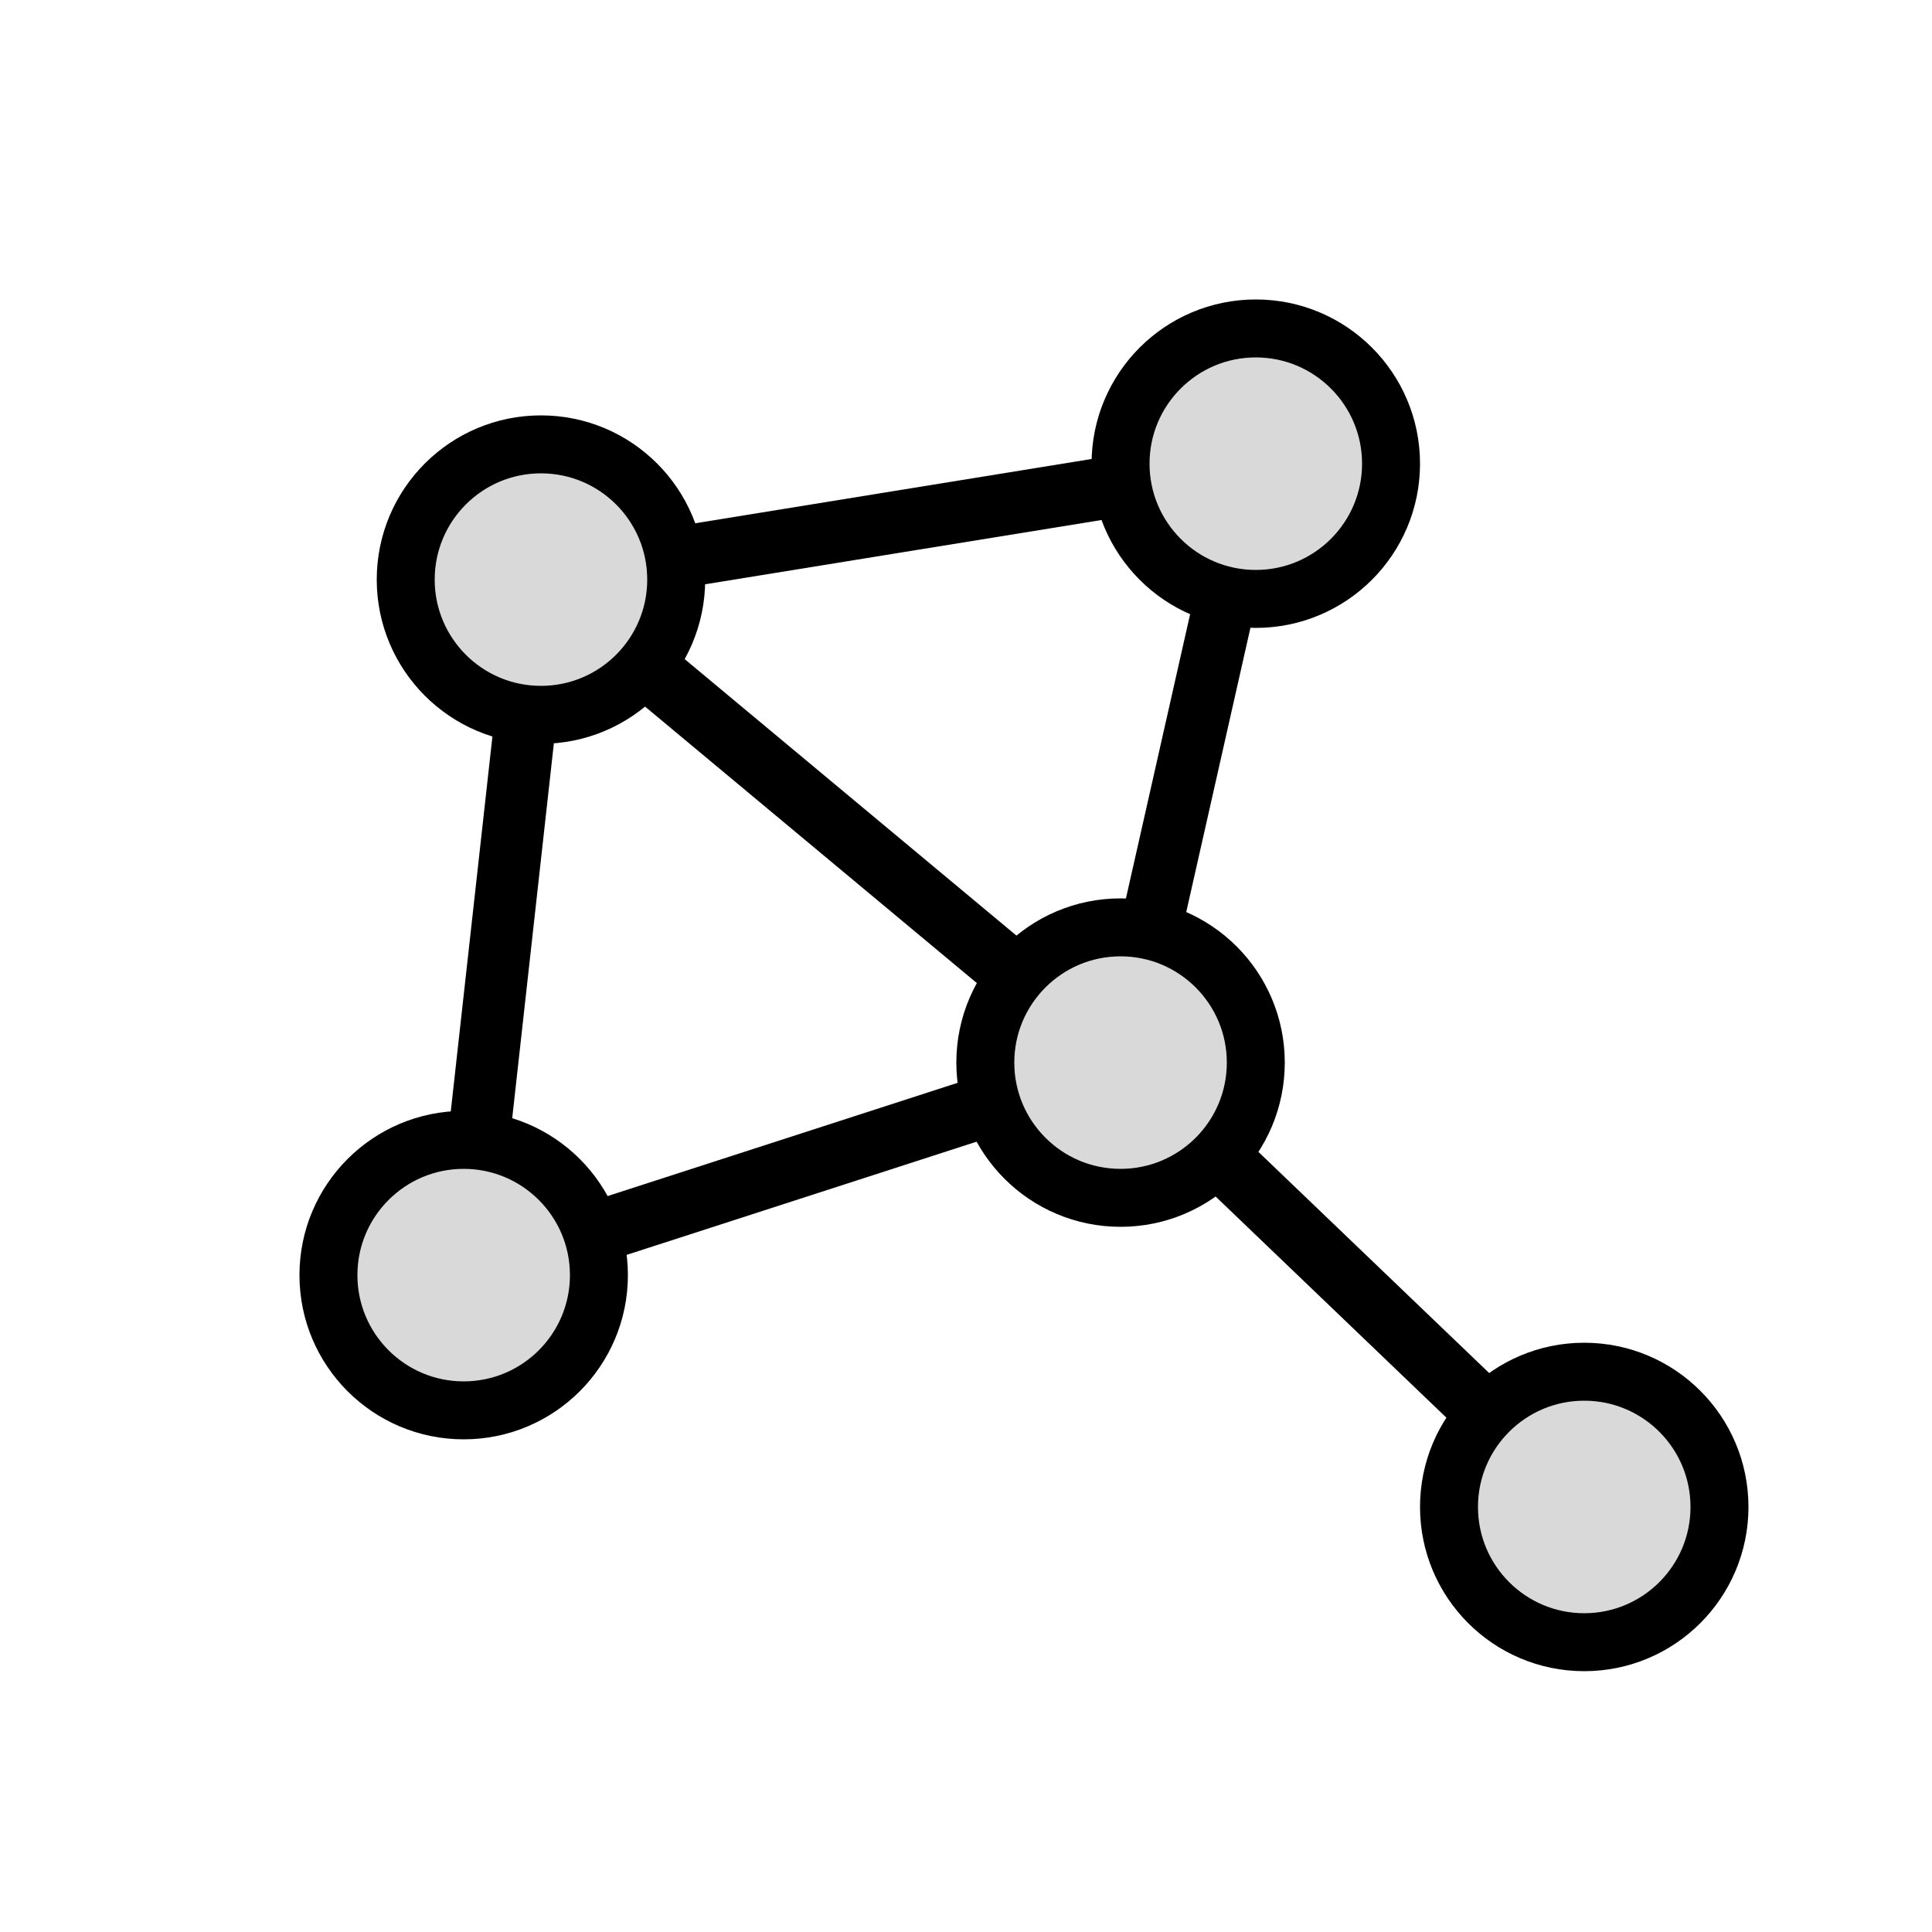
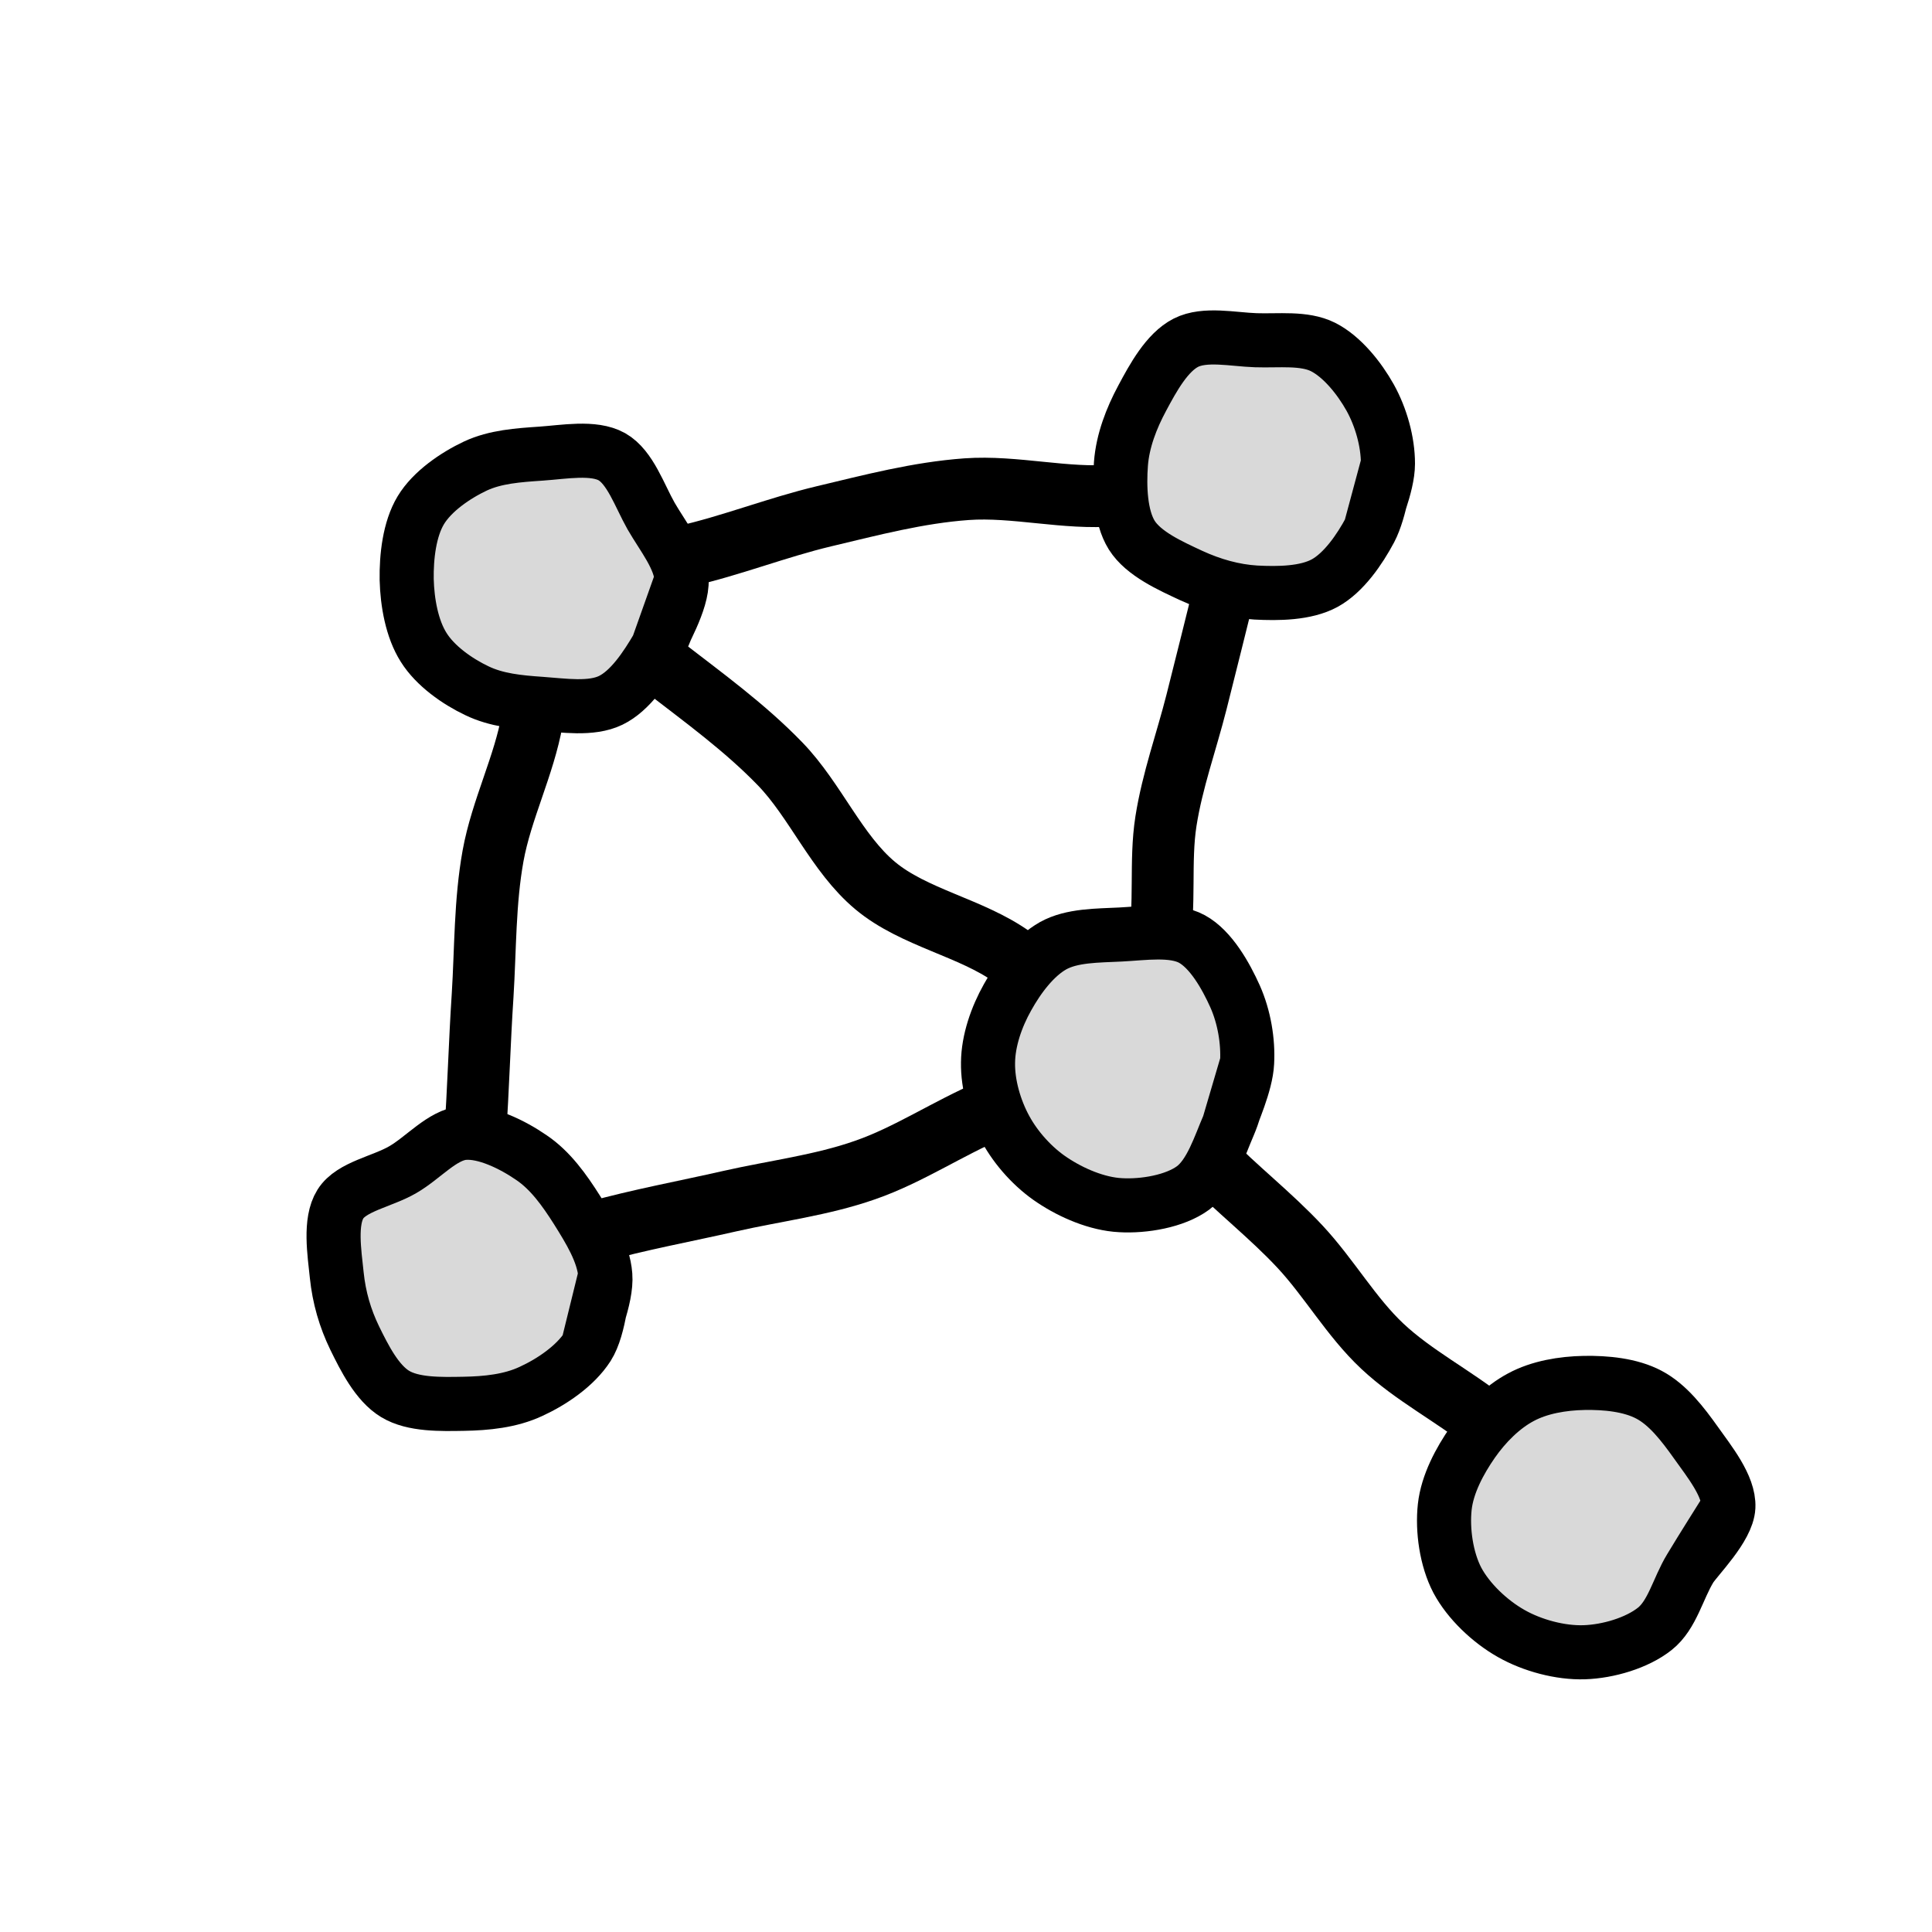
<svg xmlns="http://www.w3.org/2000/svg" viewBox="0 0 100 100">
-   <g stroke="#000000" stroke-width="3.2" stroke-linecap="round">
-     <line x1="28" y1="30" x2="65" y2="24" />
-     <line x1="28" y1="30" x2="24" y2="66" />
-     <line x1="28" y1="30" x2="58" y2="55" />
-     <line x1="65" y1="24" x2="58" y2="55" />
-     <line x1="24" y1="66" x2="58" y2="55" />
-     <line x1="58" y1="55" x2="82" y2="78" />
-   </g>
-   <g fill="#D9D9D9" stroke="#000000" stroke-width="3">
-     <circle cx="28" cy="30" r="7" />
-     <circle cx="65" cy="24" r="7" />
-     <circle cx="24" cy="66" r="7" />
-     <circle cx="58" cy="55" r="7" />
-     <circle cx="82" cy="78" r="7" />
-   </g>
+   <path d="M 28.00 30.00 C 29.23 29.80 32.96 29.34 35.40 28.80 C 37.84 28.25 40.22 27.30 42.66 26.72 C 45.10 26.14 47.52 25.50 50.03 25.32 C 52.53 25.14 55.18 25.86 57.67 25.64 C 60.17 25.42 63.78 24.27 65.00 24.00 " fill="none" stroke="#000000" stroke-width="3.2" stroke-linecap="round" stroke-linejoin="round" />
+   <path d="M 28.00 30.00 C 27.92 31.21 27.96 34.85 27.55 37.24 C 27.13 39.62 25.95 41.92 25.52 44.30 C 25.09 46.68 25.13 49.12 24.98 51.53 C 24.82 53.94 24.76 56.37 24.59 58.78 C 24.43 61.19 24.10 64.80 24.00 66.00 " fill="none" stroke="#000000" stroke-width="3.2" stroke-linecap="round" stroke-linejoin="round" />
+   <path d="M 28.00 30.00 C 29.06 30.76 32.32 32.95 34.39 34.54 C 36.45 36.13 38.56 37.66 40.38 39.54 C 42.20 41.42 43.30 44.17 45.30 45.84 C 47.30 47.51 50.27 48.01 52.39 49.53 C 54.51 51.06 57.06 54.09 58.00 55.00 " fill="none" stroke="#000000" stroke-width="3.2" stroke-linecap="round" stroke-linejoin="round" />
+   <path d="M 65.00 24.00 C 64.74 25.03 63.98 28.11 63.47 30.17 C 62.96 32.23 62.45 34.28 61.93 36.34 C 61.41 38.39 60.68 40.40 60.35 42.50 C 60.02 44.60 60.35 46.84 59.96 48.93 C 59.57 51.01 58.33 53.99 58.00 55.00 " fill="none" stroke="#000000" stroke-width="3.2" stroke-linecap="round" stroke-linejoin="round" />
+   <path d="M 24.00 66.00 C 25.13 65.63 28.49 64.41 30.79 63.77 C 33.09 63.13 35.45 62.70 37.78 62.17 C 40.12 61.64 42.53 61.35 44.78 60.56 C 47.03 59.78 49.08 58.39 51.28 57.46 C 53.49 56.53 56.88 55.41 58.00 55.00 " fill="none" stroke="#000000" stroke-width="3.2" stroke-linecap="round" stroke-linejoin="round" />
+   <path d="M 58.00 55.00 C 58.74 55.83 60.91 58.37 62.46 59.95 C 64.01 61.54 65.77 62.90 67.29 64.53 C 68.80 66.15 69.94 68.17 71.55 69.68 C 73.17 71.20 75.23 72.25 76.97 73.64 C 78.71 75.02 81.16 77.27 82.00 78.00 " fill="none" stroke="#000000" stroke-width="3.2" stroke-linecap="round" stroke-linejoin="round" />
+   <path d="M 35.28 30.00 C 35.07 30.58 34.66 32.45 34.04 33.49 C 33.43 34.53 32.62 35.76 31.61 36.25 C 30.60 36.74 29.16 36.51 28.00 36.43 C 26.84 36.35 25.69 36.24 24.68 35.75 C 23.67 35.27 22.53 34.47 21.93 33.51 C 21.32 32.55 21.08 31.18 21.05 30.00 C 21.03 28.82 21.19 27.39 21.78 26.41 C 22.37 25.43 23.57 24.61 24.61 24.12 C 25.64 23.64 26.82 23.56 28.00 23.48 C 29.18 23.40 30.72 23.11 31.67 23.64 C 32.62 24.18 33.10 25.65 33.70 26.71 C 34.31 27.77 35.22 28.87 35.28 30.00 C 35.34 31.13 34.25 32.91 34.04 33.49  Z" fill="#D9D9D9" stroke="#000000" stroke-width="2.8" stroke-linejoin="round" />
+   <path d="M 71.84 24.00 C 71.68 24.57 71.46 26.39 70.92 27.42 C 70.37 28.45 69.55 29.64 68.57 30.18 C 67.58 30.72 66.15 30.73 65.00 30.67 C 63.85 30.60 62.73 30.28 61.66 29.79 C 60.59 29.29 59.19 28.67 58.58 27.70 C 57.98 26.74 57.93 25.18 58.02 24.00 C 58.11 22.82 58.56 21.65 59.12 20.61 C 59.68 19.56 60.40 18.24 61.38 17.74 C 62.36 17.24 63.82 17.57 65.00 17.61 C 66.18 17.65 67.50 17.47 68.48 17.96 C 69.47 18.46 70.36 19.58 70.92 20.58 C 71.48 21.59 71.84 22.86 71.84 24.00 C 71.84 25.14 71.07 26.85 70.92 27.42  Z" fill="#D9D9D9" stroke="#000000" stroke-width="2.8" stroke-linejoin="round" />
+   <path d="M 31.33 66.00 C 31.18 66.62 31.06 68.70 30.42 69.70 C 29.77 70.71 28.55 71.53 27.48 72.02 C 26.41 72.52 25.17 72.64 24.00 72.66 C 22.83 72.68 21.39 72.72 20.45 72.15 C 19.51 71.58 18.86 70.28 18.36 69.26 C 17.86 68.23 17.55 67.16 17.43 66.00 C 17.31 64.84 17.05 63.23 17.62 62.32 C 18.19 61.41 19.79 61.16 20.85 60.54 C 21.91 59.93 22.89 58.74 24.00 58.64 C 25.11 58.54 26.54 59.25 27.51 59.92 C 28.49 60.58 29.22 61.61 29.86 62.62 C 30.49 63.63 31.24 64.82 31.33 66.00 C 31.43 67.18 30.57 69.09 30.42 69.70  Z" fill="#D9D9D9" stroke="#000000" stroke-width="2.8" stroke-linejoin="round" />
+   <path d="M 64.55 55.00 C 64.39 55.54 64.06 57.15 63.60 58.23 C 63.13 59.31 62.68 60.80 61.75 61.49 C 60.81 62.18 59.21 62.45 58.00 62.38 C 56.79 62.32 55.47 61.75 54.48 61.09 C 53.49 60.44 52.60 59.45 52.05 58.44 C 51.49 57.42 51.12 56.14 51.14 55.00 C 51.15 53.86 51.58 52.63 52.15 51.62 C 52.71 50.61 53.53 49.50 54.51 48.95 C 55.48 48.41 56.80 48.43 58.00 48.37 C 59.20 48.31 60.71 48.07 61.69 48.60 C 62.68 49.14 63.45 50.51 63.93 51.58 C 64.40 52.64 64.61 53.89 64.55 55.00 C 64.50 56.11 63.76 57.69 63.60 58.23  Z" fill="#D9D9D9" stroke="#000000" stroke-width="2.8" stroke-linejoin="round" />
+   <path d="M 89.46 78.00 C 89.13 78.53 88.12 80.12 87.49 81.17 C 86.85 82.22 86.56 83.59 85.65 84.31 C 84.73 85.04 83.24 85.48 82.00 85.52 C 80.76 85.56 79.31 85.17 78.22 84.55 C 77.12 83.93 76.01 82.88 75.43 81.79 C 74.86 80.70 74.65 79.19 74.78 78.00 C 74.91 76.81 75.56 75.61 76.22 74.66 C 76.88 73.71 77.76 72.83 78.72 72.32 C 79.68 71.80 80.89 71.60 82.00 71.58 C 83.11 71.56 84.39 71.68 85.35 72.19 C 86.32 72.70 87.09 73.70 87.78 74.67 C 88.46 75.63 89.51 76.92 89.46 78.00 C 89.41 79.08 87.82 80.64 87.49 81.17  Z" fill="#D9D9D9" stroke="#000000" stroke-width="2.8" stroke-linejoin="round" />
</svg>
